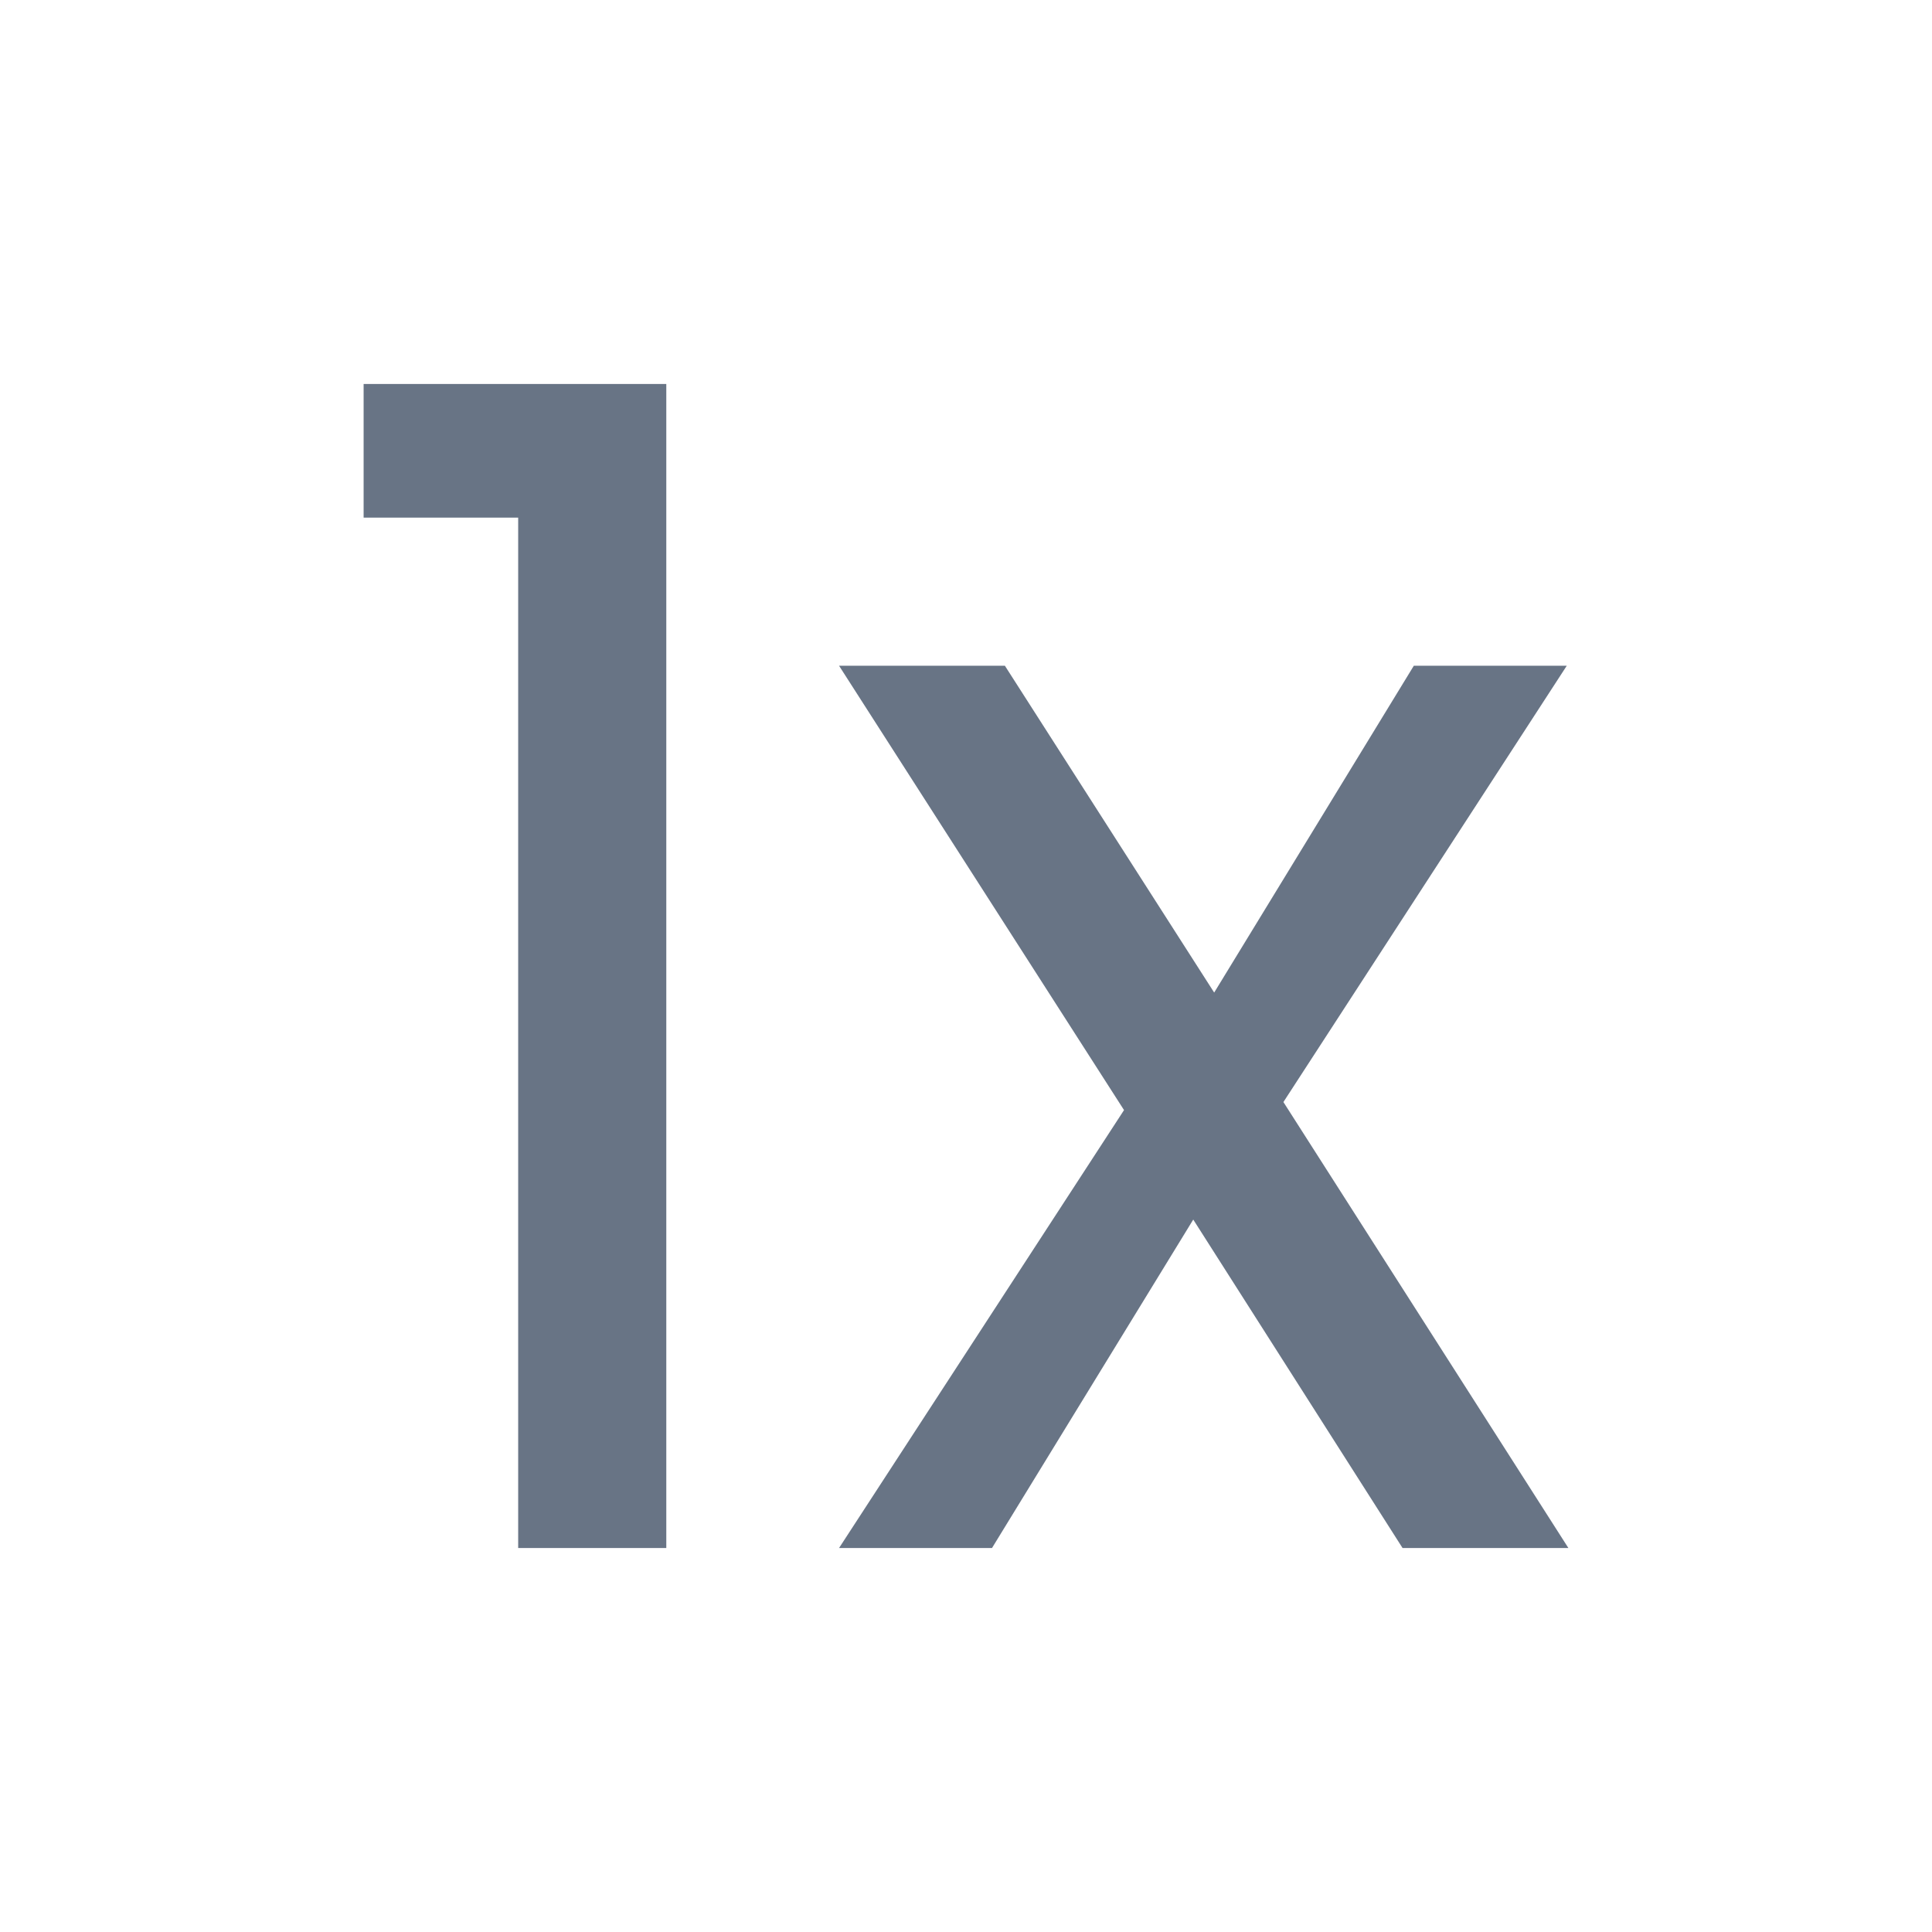
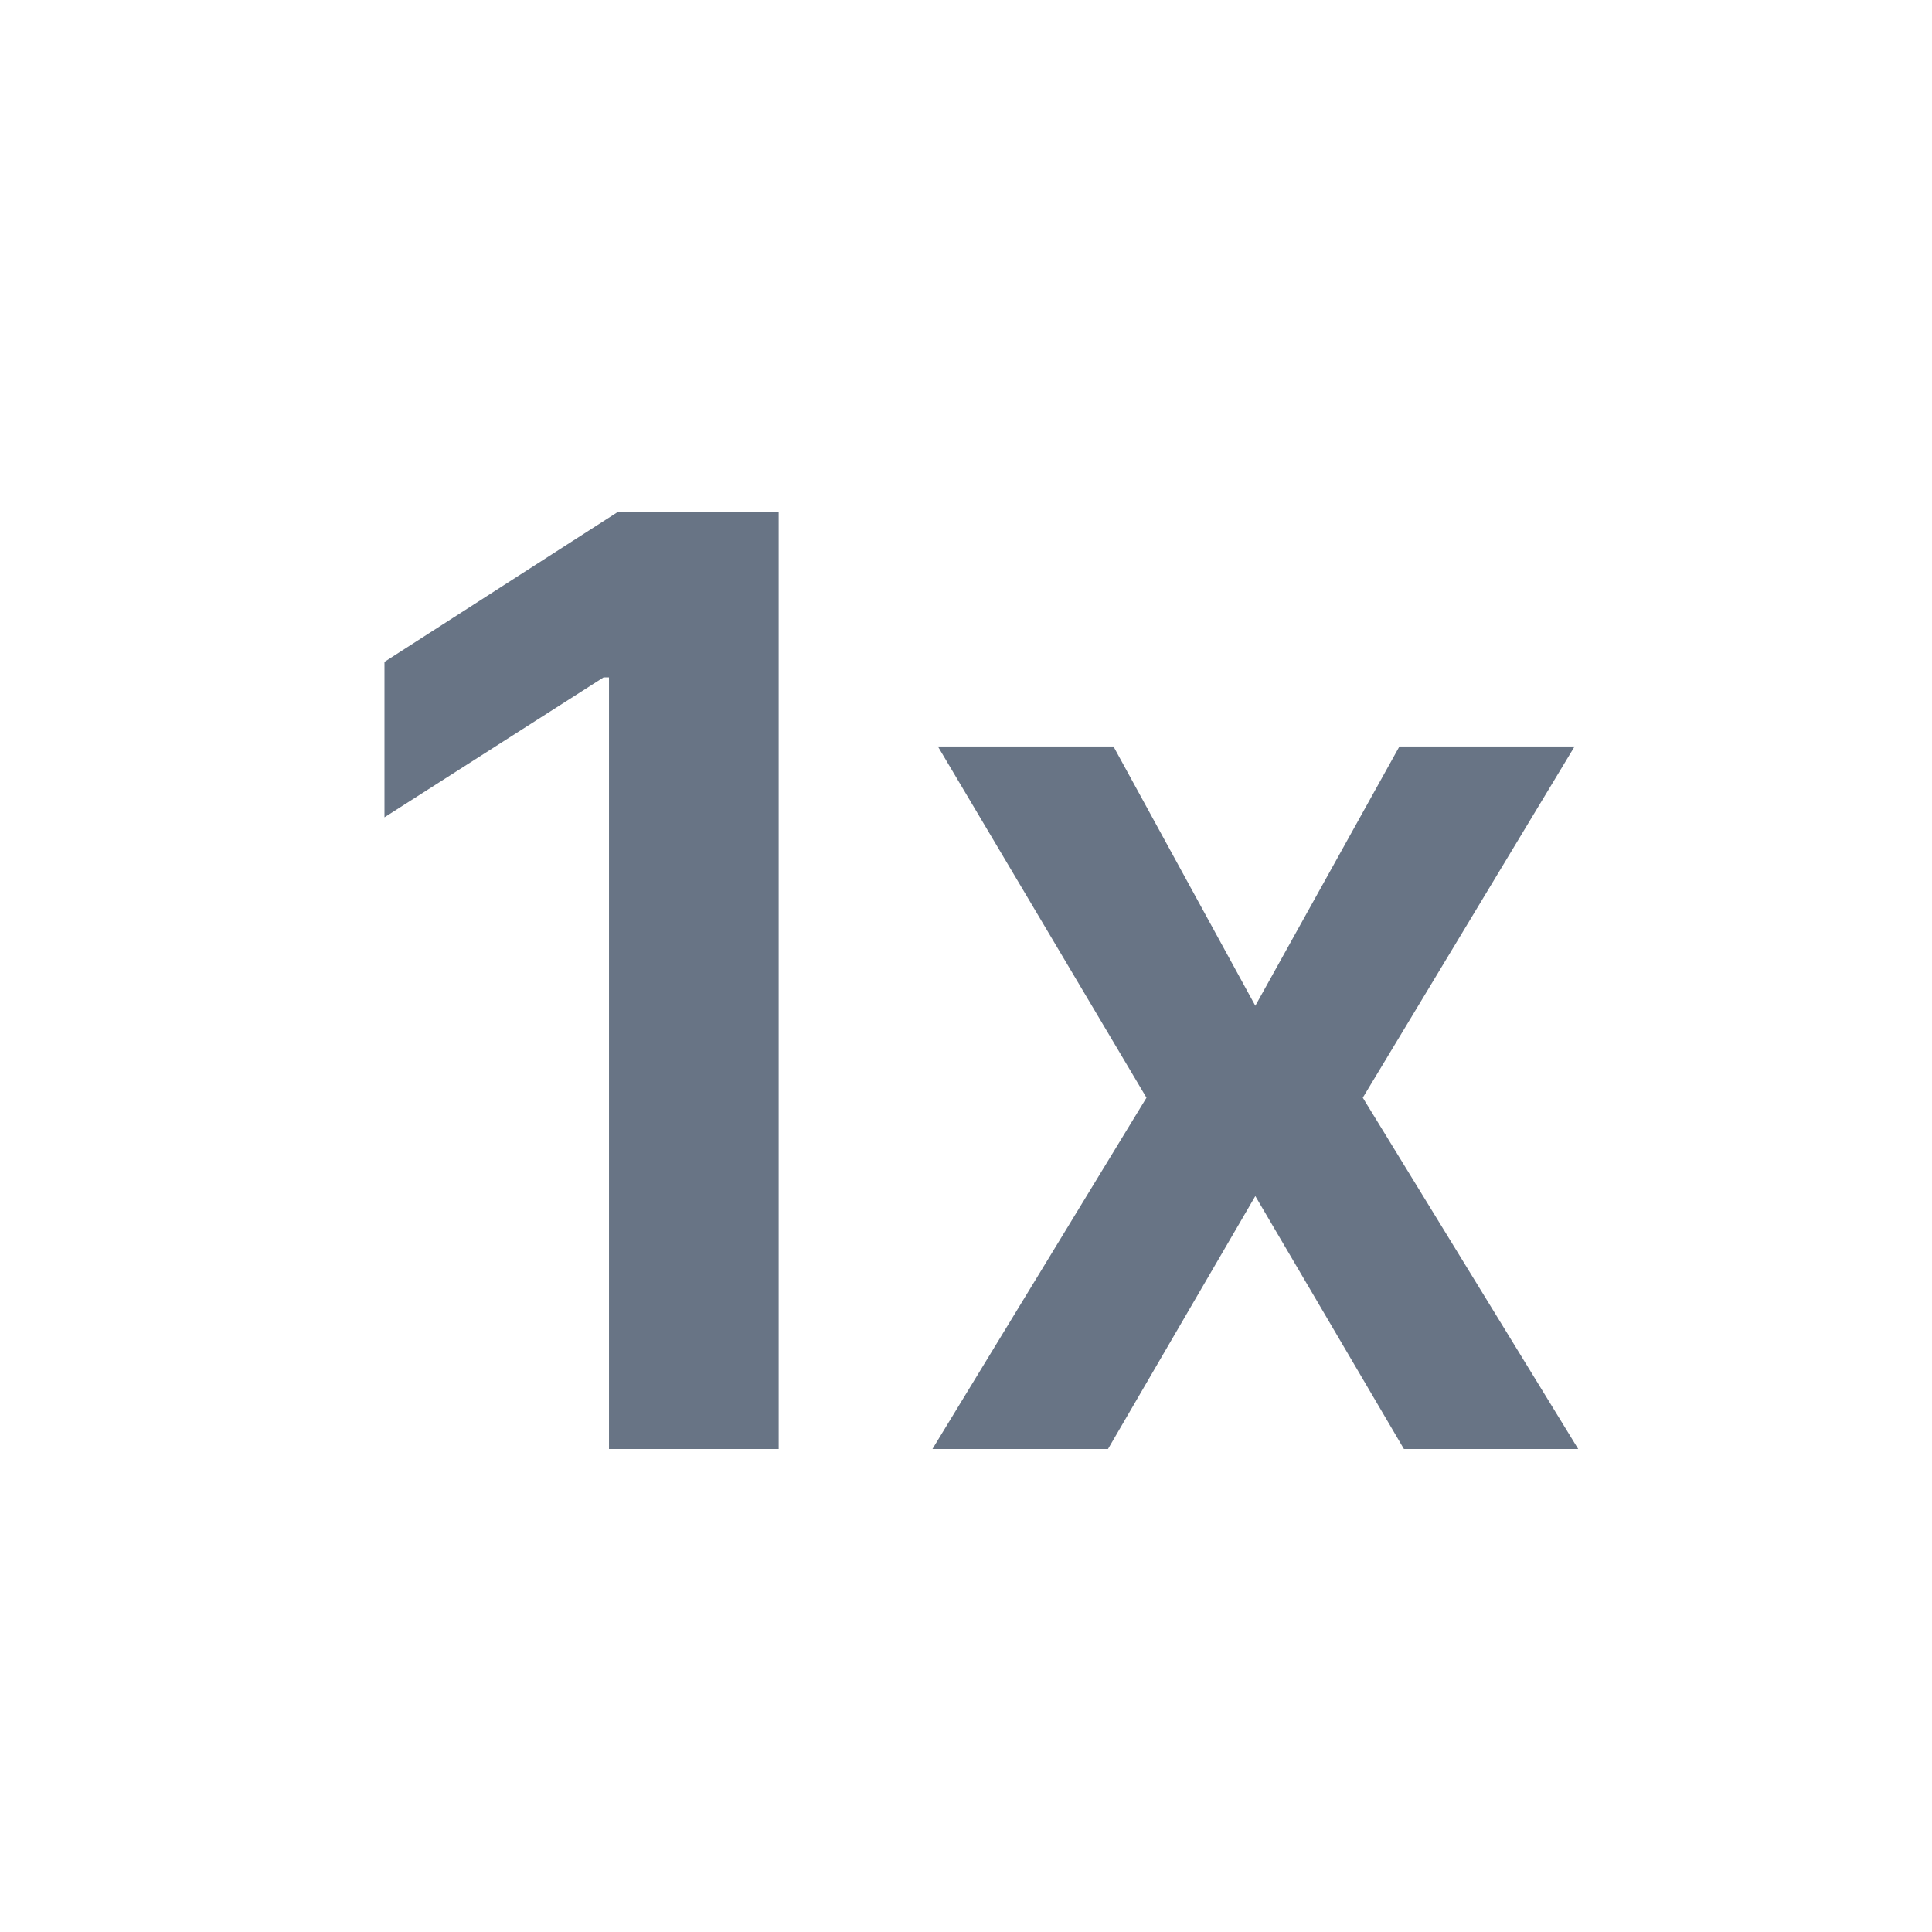
<svg xmlns="http://www.w3.org/2000/svg" fill="none" viewBox="0 0 24 24">
-   <path fill="#687485" d="M4.517 6.43V4.77h3.76v14.46h-1.84V6.43h-1.92Zm12.906 12.8-2.6-4.08-2.5 4.08h-1.9l3.54-5.44-3.54-5.52h2.06l2.6 4.06 2.48-4.06h1.9l-3.52 5.42 3.54 5.54h-2.06Z" />
+   <path fill="#687485" d="M9.673 6.364V18H7.565V8.415h-.068l-2.721 1.738V8.222l2.892-1.858h2.005Zm4.159 2.909 1.762 3.221 1.79-3.221h2.176l-2.631 4.363L19.605 18H17.44l-1.846-3.142L13.764 18h-2.181l2.659-4.364-2.591-4.363h2.181Z" />
</svg>
